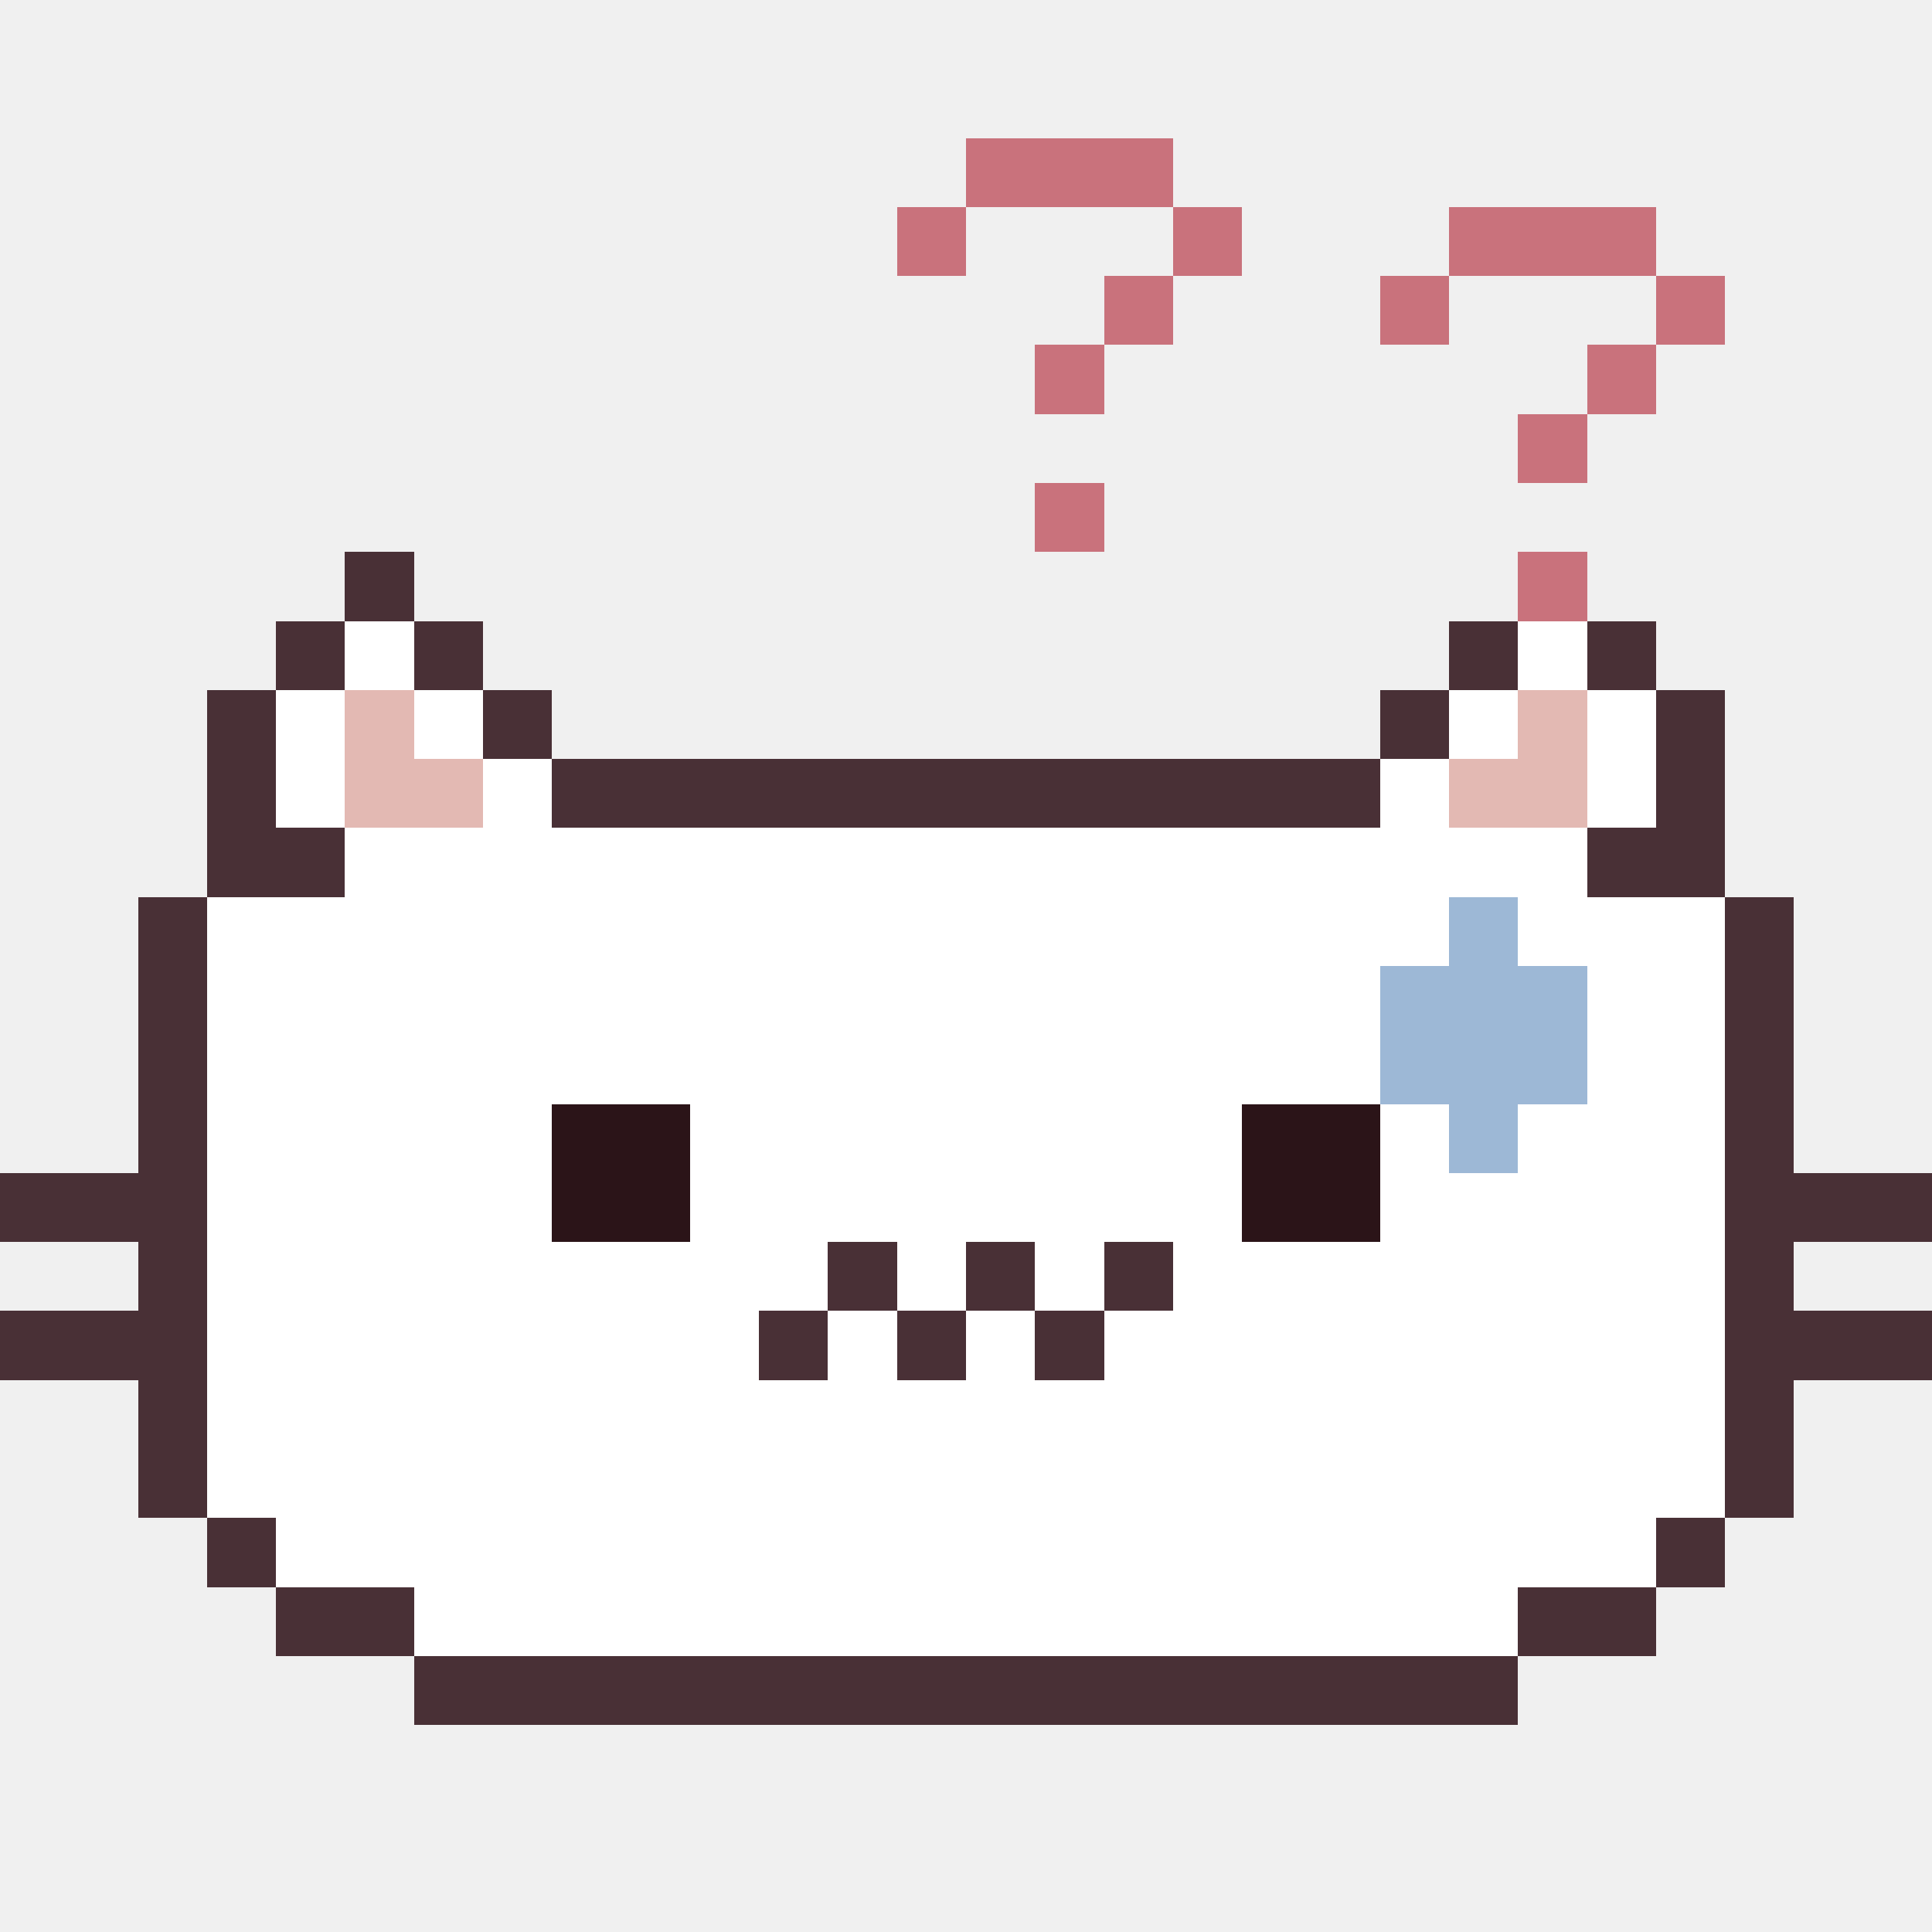
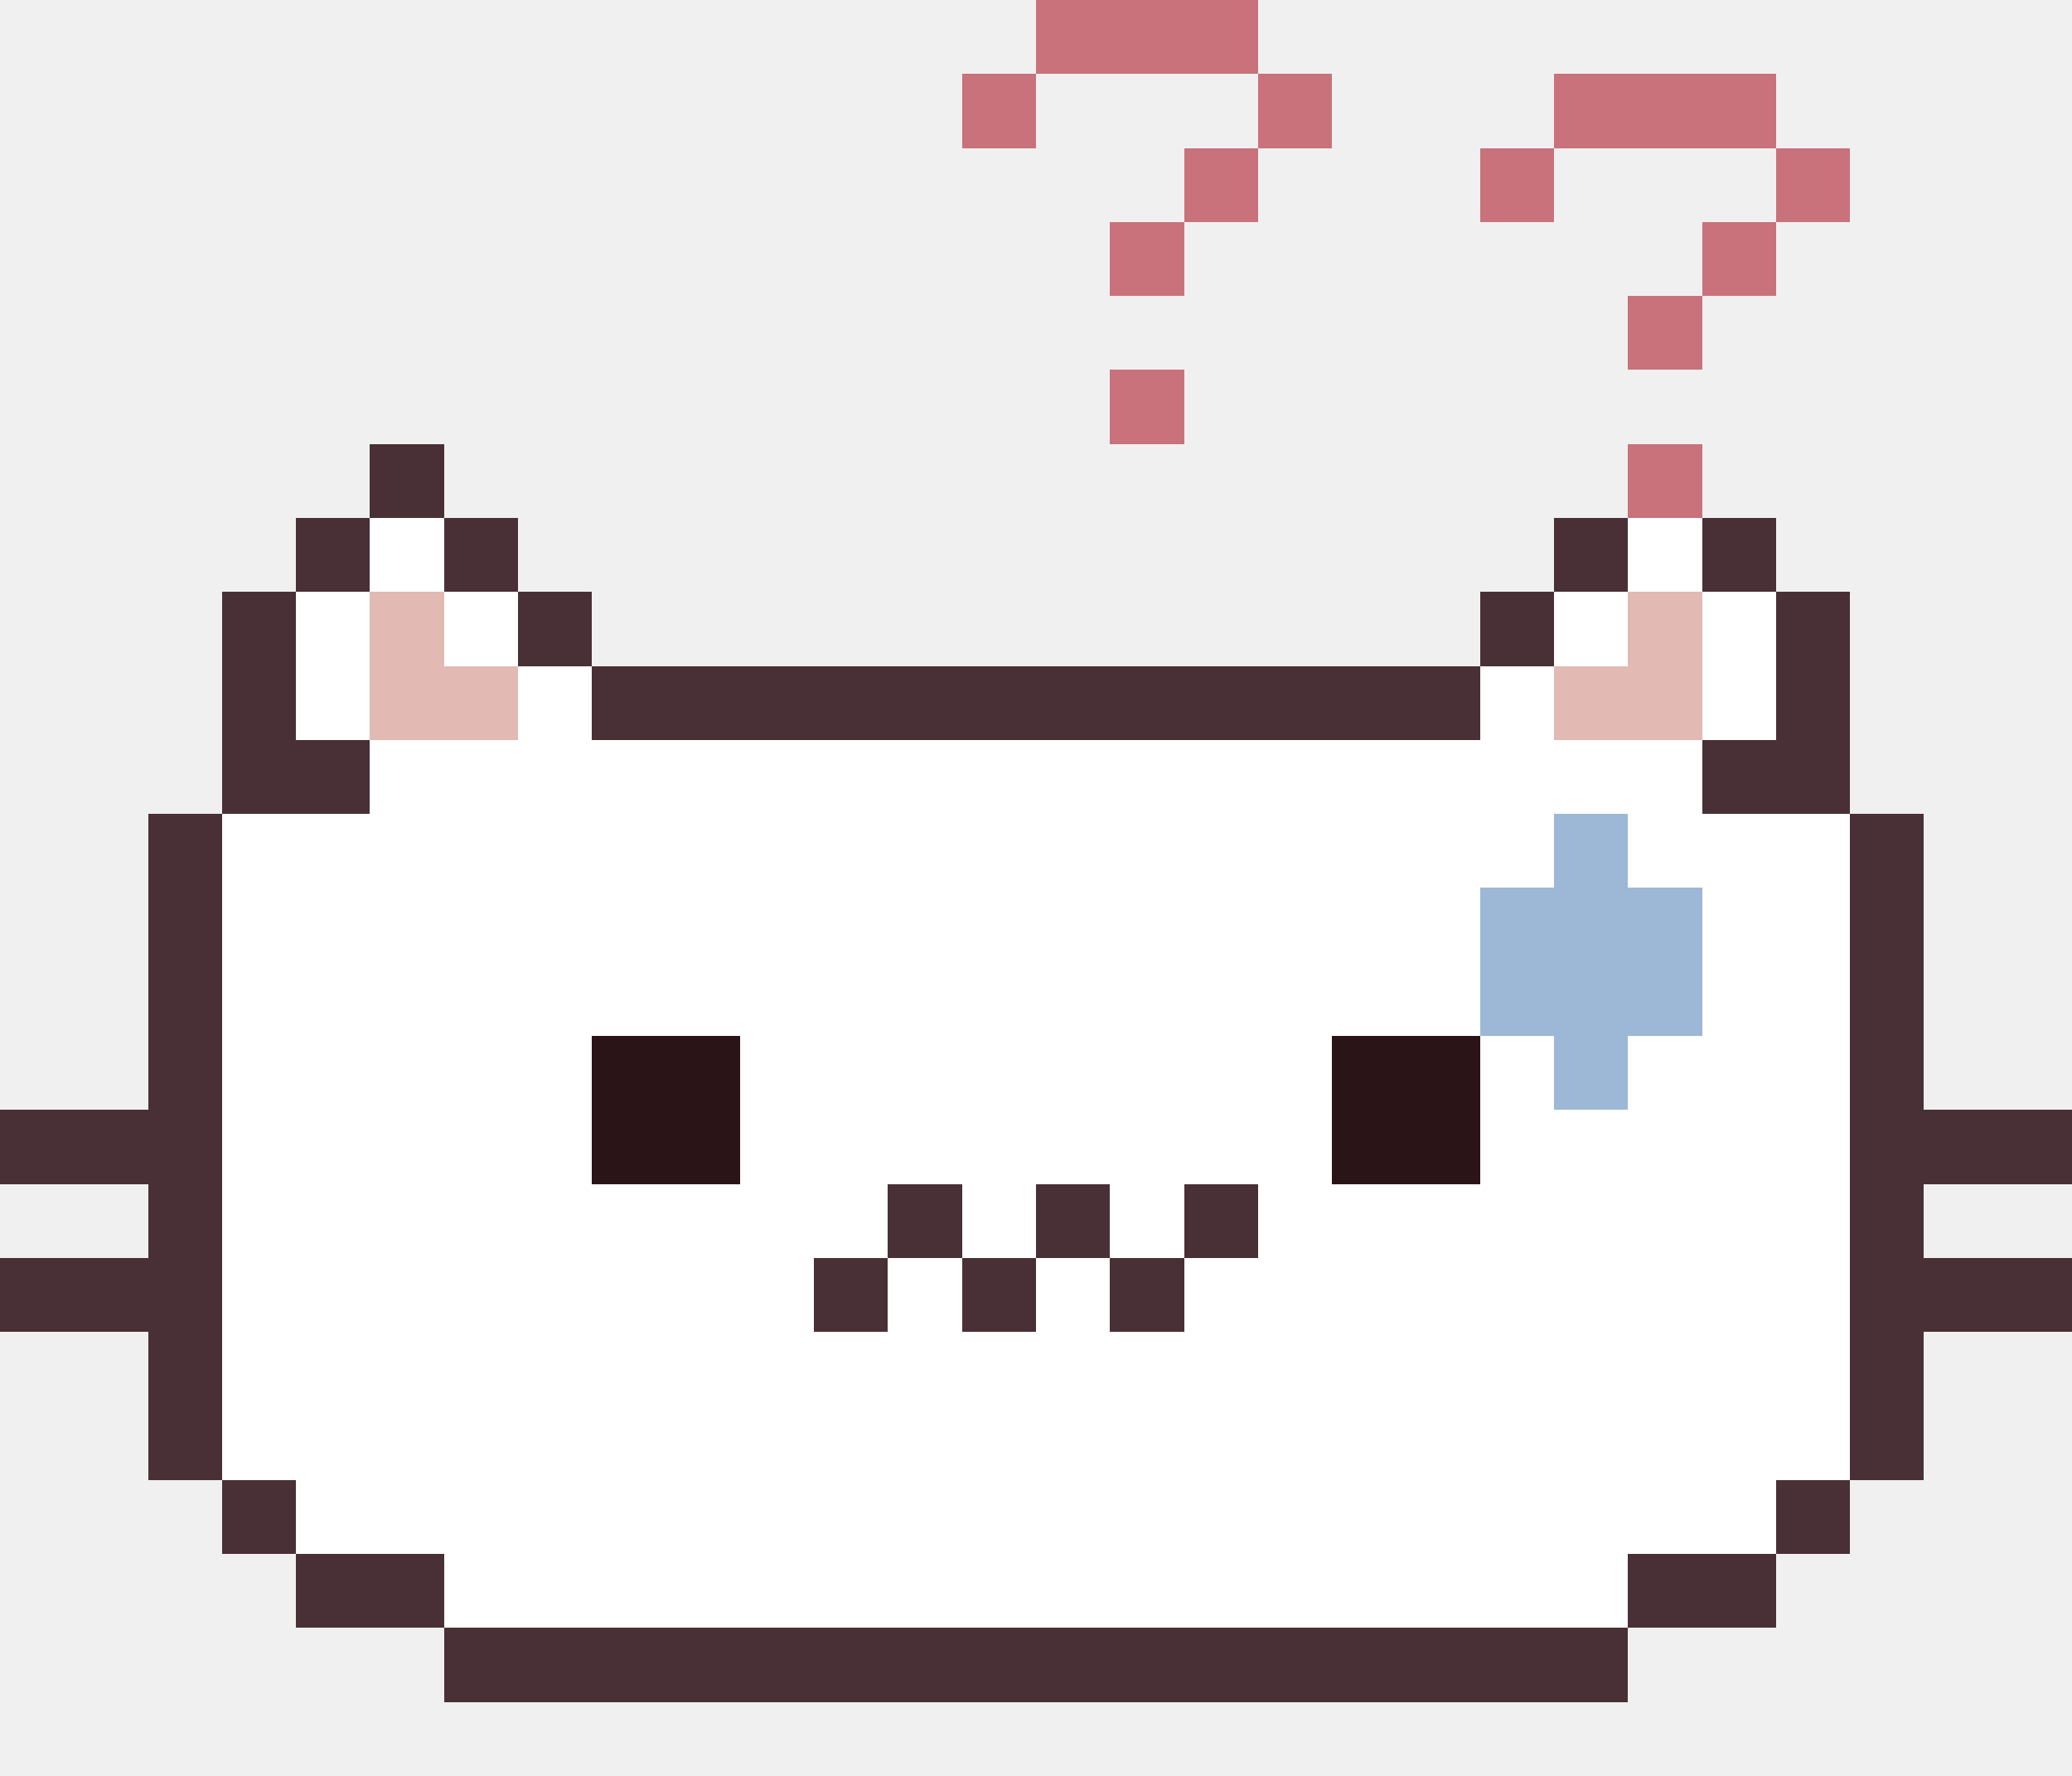
- <svg xmlns="http://www.w3.org/2000/svg" viewBox="0 0 28 28" shape-rendering="crispEdges" role="img" aria-label="Kitty: Confundida">
-   <g transform="translate(0 2)">
-     <rect x="14" y="0" width="3" height="1" fill="#C9727C" />
-     <rect x="13" y="1" width="1" height="1" fill="#C9727C" />
-     <rect x="17" y="1" width="1" height="1" fill="#C9727C" />
-     <rect x="21" y="1" width="3" height="1" fill="#C9727C" />
-     <rect x="16" y="2" width="1" height="1" fill="#C9727C" />
-     <rect x="20" y="2" width="1" height="1" fill="#C9727C" />
-     <rect x="24" y="2" width="1" height="1" fill="#C9727C" />
-     <rect x="15" y="3" width="1" height="1" fill="#C9727C" />
-     <rect x="23" y="3" width="1" height="1" fill="#C9727C" />
-     <rect x="22" y="4" width="1" height="1" fill="#C9727C" />
-     <rect x="15" y="5" width="1" height="1" fill="#C9727C" />
-     <rect x="5" y="6" width="1" height="1" fill="#493036" />
-     <rect x="22" y="6" width="1" height="1" fill="#C9727C" />
-     <rect x="4" y="7" width="1" height="1" fill="#493036" />
-     <rect x="5" y="7" width="1" height="1" fill="#FFFFFF" />
-     <rect x="6" y="7" width="1" height="1" fill="#493036" />
-     <rect x="21" y="7" width="1" height="1" fill="#493036" />
-     <rect x="22" y="7" width="1" height="1" fill="#FFFFFF" />
-     <rect x="23" y="7" width="1" height="1" fill="#493036" />
-     <rect x="3" y="8" width="1" height="1" fill="#493036" />
-     <rect x="4" y="8" width="1" height="1" fill="#FFFFFF" />
-     <rect x="5" y="8" width="1" height="1" fill="#E3B9B3" />
-     <rect x="6" y="8" width="1" height="1" fill="#FFFFFF" />
-     <rect x="7" y="8" width="1" height="1" fill="#493036" />
-     <rect x="20" y="8" width="1" height="1" fill="#493036" />
-     <rect x="21" y="8" width="1" height="1" fill="#FFFFFF" />
-     <rect x="22" y="8" width="1" height="1" fill="#E3B9B3" />
-     <rect x="23" y="8" width="1" height="1" fill="#FFFFFF" />
-     <rect x="24" y="8" width="1" height="1" fill="#493036" />
-     <rect x="3" y="9" width="1" height="1" fill="#493036" />
-     <rect x="4" y="9" width="1" height="1" fill="#FFFFFF" />
-     <rect x="5" y="9" width="2" height="1" fill="#E3B9B3" />
-     <rect x="7" y="9" width="1" height="1" fill="#FFFFFF" />
-     <rect x="8" y="9" width="12" height="1" fill="#493036" />
-     <rect x="20" y="9" width="1" height="1" fill="#FFFFFF" />
-     <rect x="21" y="9" width="2" height="1" fill="#E3B9B3" />
-     <rect x="23" y="9" width="1" height="1" fill="#FFFFFF" />
-     <rect x="24" y="9" width="1" height="1" fill="#493036" />
-     <rect x="3" y="10" width="2" height="1" fill="#493036" />
-     <rect x="5" y="10" width="18" height="1" fill="#FFFFFF" />
-     <rect x="23" y="10" width="2" height="1" fill="#493036" />
-     <rect x="2" y="11" width="1" height="1" fill="#493036" />
-     <rect x="3" y="11" width="18" height="1" fill="#FFFFFF" />
-     <rect x="21" y="11" width="1" height="1" fill="#9DB8D6" />
-     <rect x="22" y="11" width="3" height="1" fill="#FFFFFF" />
-     <rect x="25" y="11" width="1" height="1" fill="#493036" />
-     <rect x="2" y="12" width="1" height="1" fill="#493036" />
-     <rect x="3" y="12" width="17" height="1" fill="#FFFFFF" />
-     <rect x="20" y="12" width="3" height="1" fill="#9DB8D6" />
-     <rect x="23" y="12" width="2" height="1" fill="#FFFFFF" />
-     <rect x="25" y="12" width="1" height="1" fill="#493036" />
-     <rect x="2" y="13" width="1" height="1" fill="#493036" />
-     <rect x="3" y="13" width="17" height="1" fill="#FFFFFF" />
-     <rect x="20" y="13" width="3" height="1" fill="#9DB8D6" />
-     <rect x="23" y="13" width="2" height="1" fill="#FFFFFF" />
-     <rect x="25" y="13" width="1" height="1" fill="#493036" />
-     <rect x="2" y="14" width="1" height="1" fill="#493036" />
-     <rect x="3" y="14" width="5" height="1" fill="#FFFFFF" />
-     <rect x="8" y="14" width="2" height="1" fill="#2B1418" />
-     <rect x="10" y="14" width="8" height="1" fill="#FFFFFF" />
-     <rect x="18" y="14" width="2" height="1" fill="#2B1418" />
-     <rect x="20" y="14" width="1" height="1" fill="#FFFFFF" />
-     <rect x="21" y="14" width="1" height="1" fill="#9DB8D6" />
-     <rect x="22" y="14" width="3" height="1" fill="#FFFFFF" />
-     <rect x="25" y="14" width="1" height="1" fill="#493036" />
-     <rect x="0" y="15" width="3" height="1" fill="#493036" />
-     <rect x="3" y="15" width="5" height="1" fill="#FFFFFF" />
-     <rect x="8" y="15" width="2" height="1" fill="#2B1418" />
-     <rect x="10" y="15" width="8" height="1" fill="#FFFFFF" />
-     <rect x="18" y="15" width="2" height="1" fill="#2B1418" />
-     <rect x="20" y="15" width="5" height="1" fill="#FFFFFF" />
-     <rect x="25" y="15" width="3" height="1" fill="#493036" />
-     <rect x="2" y="16" width="1" height="1" fill="#493036" />
-     <rect x="3" y="16" width="9" height="1" fill="#FFFFFF" />
-     <rect x="12" y="16" width="1" height="1" fill="#493036" />
-     <rect x="13" y="16" width="1" height="1" fill="#FFFFFF" />
-     <rect x="14" y="16" width="1" height="1" fill="#493036" />
-     <rect x="15" y="16" width="1" height="1" fill="#FFFFFF" />
-     <rect x="16" y="16" width="1" height="1" fill="#493036" />
-     <rect x="17" y="16" width="8" height="1" fill="#FFFFFF" />
-     <rect x="25" y="16" width="1" height="1" fill="#493036" />
-     <rect x="0" y="17" width="3" height="1" fill="#493036" />
-     <rect x="3" y="17" width="8" height="1" fill="#FFFFFF" />
-     <rect x="11" y="17" width="1" height="1" fill="#493036" />
-     <rect x="12" y="17" width="1" height="1" fill="#FFFFFF" />
-     <rect x="13" y="17" width="1" height="1" fill="#493036" />
-     <rect x="14" y="17" width="1" height="1" fill="#FFFFFF" />
-     <rect x="15" y="17" width="1" height="1" fill="#493036" />
-     <rect x="16" y="17" width="9" height="1" fill="#FFFFFF" />
-     <rect x="25" y="17" width="3" height="1" fill="#493036" />
-     <rect x="2" y="18" width="1" height="1" fill="#493036" />
-     <rect x="3" y="18" width="22" height="1" fill="#FFFFFF" />
-     <rect x="25" y="18" width="1" height="1" fill="#493036" />
-     <rect x="2" y="19" width="1" height="1" fill="#493036" />
-     <rect x="3" y="19" width="22" height="1" fill="#FFFFFF" />
-     <rect x="25" y="19" width="1" height="1" fill="#493036" />
-     <rect x="3" y="20" width="1" height="1" fill="#493036" />
-     <rect x="4" y="20" width="20" height="1" fill="#FFFFFF" />
-     <rect x="24" y="20" width="1" height="1" fill="#493036" />
-     <rect x="4" y="21" width="2" height="1" fill="#493036" />
-     <rect x="6" y="21" width="16" height="1" fill="#FFFFFF" />
-     <rect x="22" y="21" width="2" height="1" fill="#493036" />
-     <rect x="6" y="22" width="16" height="1" fill="#493036" />
-   </g>
+ <svg xmlns="http://www.w3.org/2000/svg" viewBox="0 0 28 24" width="28" height="24" shape-rendering="crispEdges" role="img" aria-label="Kitty: Confundida">
+   <rect x="14" y="0" width="3" height="1" fill="#C9727C" />
+   <rect x="13" y="1" width="1" height="1" fill="#C9727C" />
+   <rect x="17" y="1" width="1" height="1" fill="#C9727C" />
+   <rect x="21" y="1" width="3" height="1" fill="#C9727C" />
+   <rect x="16" y="2" width="1" height="1" fill="#C9727C" />
+   <rect x="20" y="2" width="1" height="1" fill="#C9727C" />
+   <rect x="24" y="2" width="1" height="1" fill="#C9727C" />
+   <rect x="15" y="3" width="1" height="1" fill="#C9727C" />
+   <rect x="23" y="3" width="1" height="1" fill="#C9727C" />
+   <rect x="22" y="4" width="1" height="1" fill="#C9727C" />
+   <rect x="15" y="5" width="1" height="1" fill="#C9727C" />
+   <rect x="5" y="6" width="1" height="1" fill="#493036" />
+   <rect x="22" y="6" width="1" height="1" fill="#C9727C" />
+   <rect x="4" y="7" width="1" height="1" fill="#493036" />
+   <rect x="5" y="7" width="1" height="1" fill="#FFFFFF" />
+   <rect x="6" y="7" width="1" height="1" fill="#493036" />
+   <rect x="21" y="7" width="1" height="1" fill="#493036" />
+   <rect x="22" y="7" width="1" height="1" fill="#FFFFFF" />
+   <rect x="23" y="7" width="1" height="1" fill="#493036" />
+   <rect x="3" y="8" width="1" height="1" fill="#493036" />
+   <rect x="4" y="8" width="1" height="1" fill="#FFFFFF" />
+   <rect x="5" y="8" width="1" height="1" fill="#E3B9B3" />
+   <rect x="6" y="8" width="1" height="1" fill="#FFFFFF" />
+   <rect x="7" y="8" width="1" height="1" fill="#493036" />
+   <rect x="20" y="8" width="1" height="1" fill="#493036" />
+   <rect x="21" y="8" width="1" height="1" fill="#FFFFFF" />
+   <rect x="22" y="8" width="1" height="1" fill="#E3B9B3" />
+   <rect x="23" y="8" width="1" height="1" fill="#FFFFFF" />
+   <rect x="24" y="8" width="1" height="1" fill="#493036" />
+   <rect x="3" y="9" width="1" height="1" fill="#493036" />
+   <rect x="4" y="9" width="1" height="1" fill="#FFFFFF" />
+   <rect x="5" y="9" width="2" height="1" fill="#E3B9B3" />
+   <rect x="7" y="9" width="1" height="1" fill="#FFFFFF" />
+   <rect x="8" y="9" width="12" height="1" fill="#493036" />
+   <rect x="20" y="9" width="1" height="1" fill="#FFFFFF" />
+   <rect x="21" y="9" width="2" height="1" fill="#E3B9B3" />
+   <rect x="23" y="9" width="1" height="1" fill="#FFFFFF" />
+   <rect x="24" y="9" width="1" height="1" fill="#493036" />
+   <rect x="3" y="10" width="2" height="1" fill="#493036" />
+   <rect x="5" y="10" width="18" height="1" fill="#FFFFFF" />
+   <rect x="23" y="10" width="2" height="1" fill="#493036" />
+   <rect x="2" y="11" width="1" height="1" fill="#493036" />
+   <rect x="3" y="11" width="18" height="1" fill="#FFFFFF" />
+   <rect x="21" y="11" width="1" height="1" fill="#9DB8D6" />
+   <rect x="22" y="11" width="3" height="1" fill="#FFFFFF" />
+   <rect x="25" y="11" width="1" height="1" fill="#493036" />
+   <rect x="2" y="12" width="1" height="1" fill="#493036" />
+   <rect x="3" y="12" width="17" height="1" fill="#FFFFFF" />
+   <rect x="20" y="12" width="3" height="1" fill="#9DB8D6" />
+   <rect x="23" y="12" width="2" height="1" fill="#FFFFFF" />
+   <rect x="25" y="12" width="1" height="1" fill="#493036" />
+   <rect x="2" y="13" width="1" height="1" fill="#493036" />
+   <rect x="3" y="13" width="17" height="1" fill="#FFFFFF" />
+   <rect x="20" y="13" width="3" height="1" fill="#9DB8D6" />
+   <rect x="23" y="13" width="2" height="1" fill="#FFFFFF" />
+   <rect x="25" y="13" width="1" height="1" fill="#493036" />
+   <rect x="2" y="14" width="1" height="1" fill="#493036" />
+   <rect x="3" y="14" width="5" height="1" fill="#FFFFFF" />
+   <rect x="8" y="14" width="2" height="1" fill="#2B1418" />
+   <rect x="10" y="14" width="8" height="1" fill="#FFFFFF" />
+   <rect x="18" y="14" width="2" height="1" fill="#2B1418" />
+   <rect x="20" y="14" width="1" height="1" fill="#FFFFFF" />
+   <rect x="21" y="14" width="1" height="1" fill="#9DB8D6" />
+   <rect x="22" y="14" width="3" height="1" fill="#FFFFFF" />
+   <rect x="25" y="14" width="1" height="1" fill="#493036" />
+   <rect x="0" y="15" width="3" height="1" fill="#493036" />
+   <rect x="3" y="15" width="5" height="1" fill="#FFFFFF" />
+   <rect x="8" y="15" width="2" height="1" fill="#2B1418" />
+   <rect x="10" y="15" width="8" height="1" fill="#FFFFFF" />
+   <rect x="18" y="15" width="2" height="1" fill="#2B1418" />
+   <rect x="20" y="15" width="5" height="1" fill="#FFFFFF" />
+   <rect x="25" y="15" width="3" height="1" fill="#493036" />
+   <rect x="2" y="16" width="1" height="1" fill="#493036" />
+   <rect x="3" y="16" width="9" height="1" fill="#FFFFFF" />
+   <rect x="12" y="16" width="1" height="1" fill="#493036" />
+   <rect x="13" y="16" width="1" height="1" fill="#FFFFFF" />
+   <rect x="14" y="16" width="1" height="1" fill="#493036" />
+   <rect x="15" y="16" width="1" height="1" fill="#FFFFFF" />
+   <rect x="16" y="16" width="1" height="1" fill="#493036" />
+   <rect x="17" y="16" width="8" height="1" fill="#FFFFFF" />
+   <rect x="25" y="16" width="1" height="1" fill="#493036" />
+   <rect x="0" y="17" width="3" height="1" fill="#493036" />
+   <rect x="3" y="17" width="8" height="1" fill="#FFFFFF" />
+   <rect x="11" y="17" width="1" height="1" fill="#493036" />
+   <rect x="12" y="17" width="1" height="1" fill="#FFFFFF" />
+   <rect x="13" y="17" width="1" height="1" fill="#493036" />
+   <rect x="14" y="17" width="1" height="1" fill="#FFFFFF" />
+   <rect x="15" y="17" width="1" height="1" fill="#493036" />
+   <rect x="16" y="17" width="9" height="1" fill="#FFFFFF" />
+   <rect x="25" y="17" width="3" height="1" fill="#493036" />
+   <rect x="2" y="18" width="1" height="1" fill="#493036" />
+   <rect x="3" y="18" width="22" height="1" fill="#FFFFFF" />
+   <rect x="25" y="18" width="1" height="1" fill="#493036" />
+   <rect x="2" y="19" width="1" height="1" fill="#493036" />
+   <rect x="3" y="19" width="22" height="1" fill="#FFFFFF" />
+   <rect x="25" y="19" width="1" height="1" fill="#493036" />
+   <rect x="3" y="20" width="1" height="1" fill="#493036" />
+   <rect x="4" y="20" width="20" height="1" fill="#FFFFFF" />
+   <rect x="24" y="20" width="1" height="1" fill="#493036" />
+   <rect x="4" y="21" width="2" height="1" fill="#493036" />
+   <rect x="6" y="21" width="16" height="1" fill="#FFFFFF" />
+   <rect x="22" y="21" width="2" height="1" fill="#493036" />
+   <rect x="6" y="22" width="16" height="1" fill="#493036" />
</svg>
